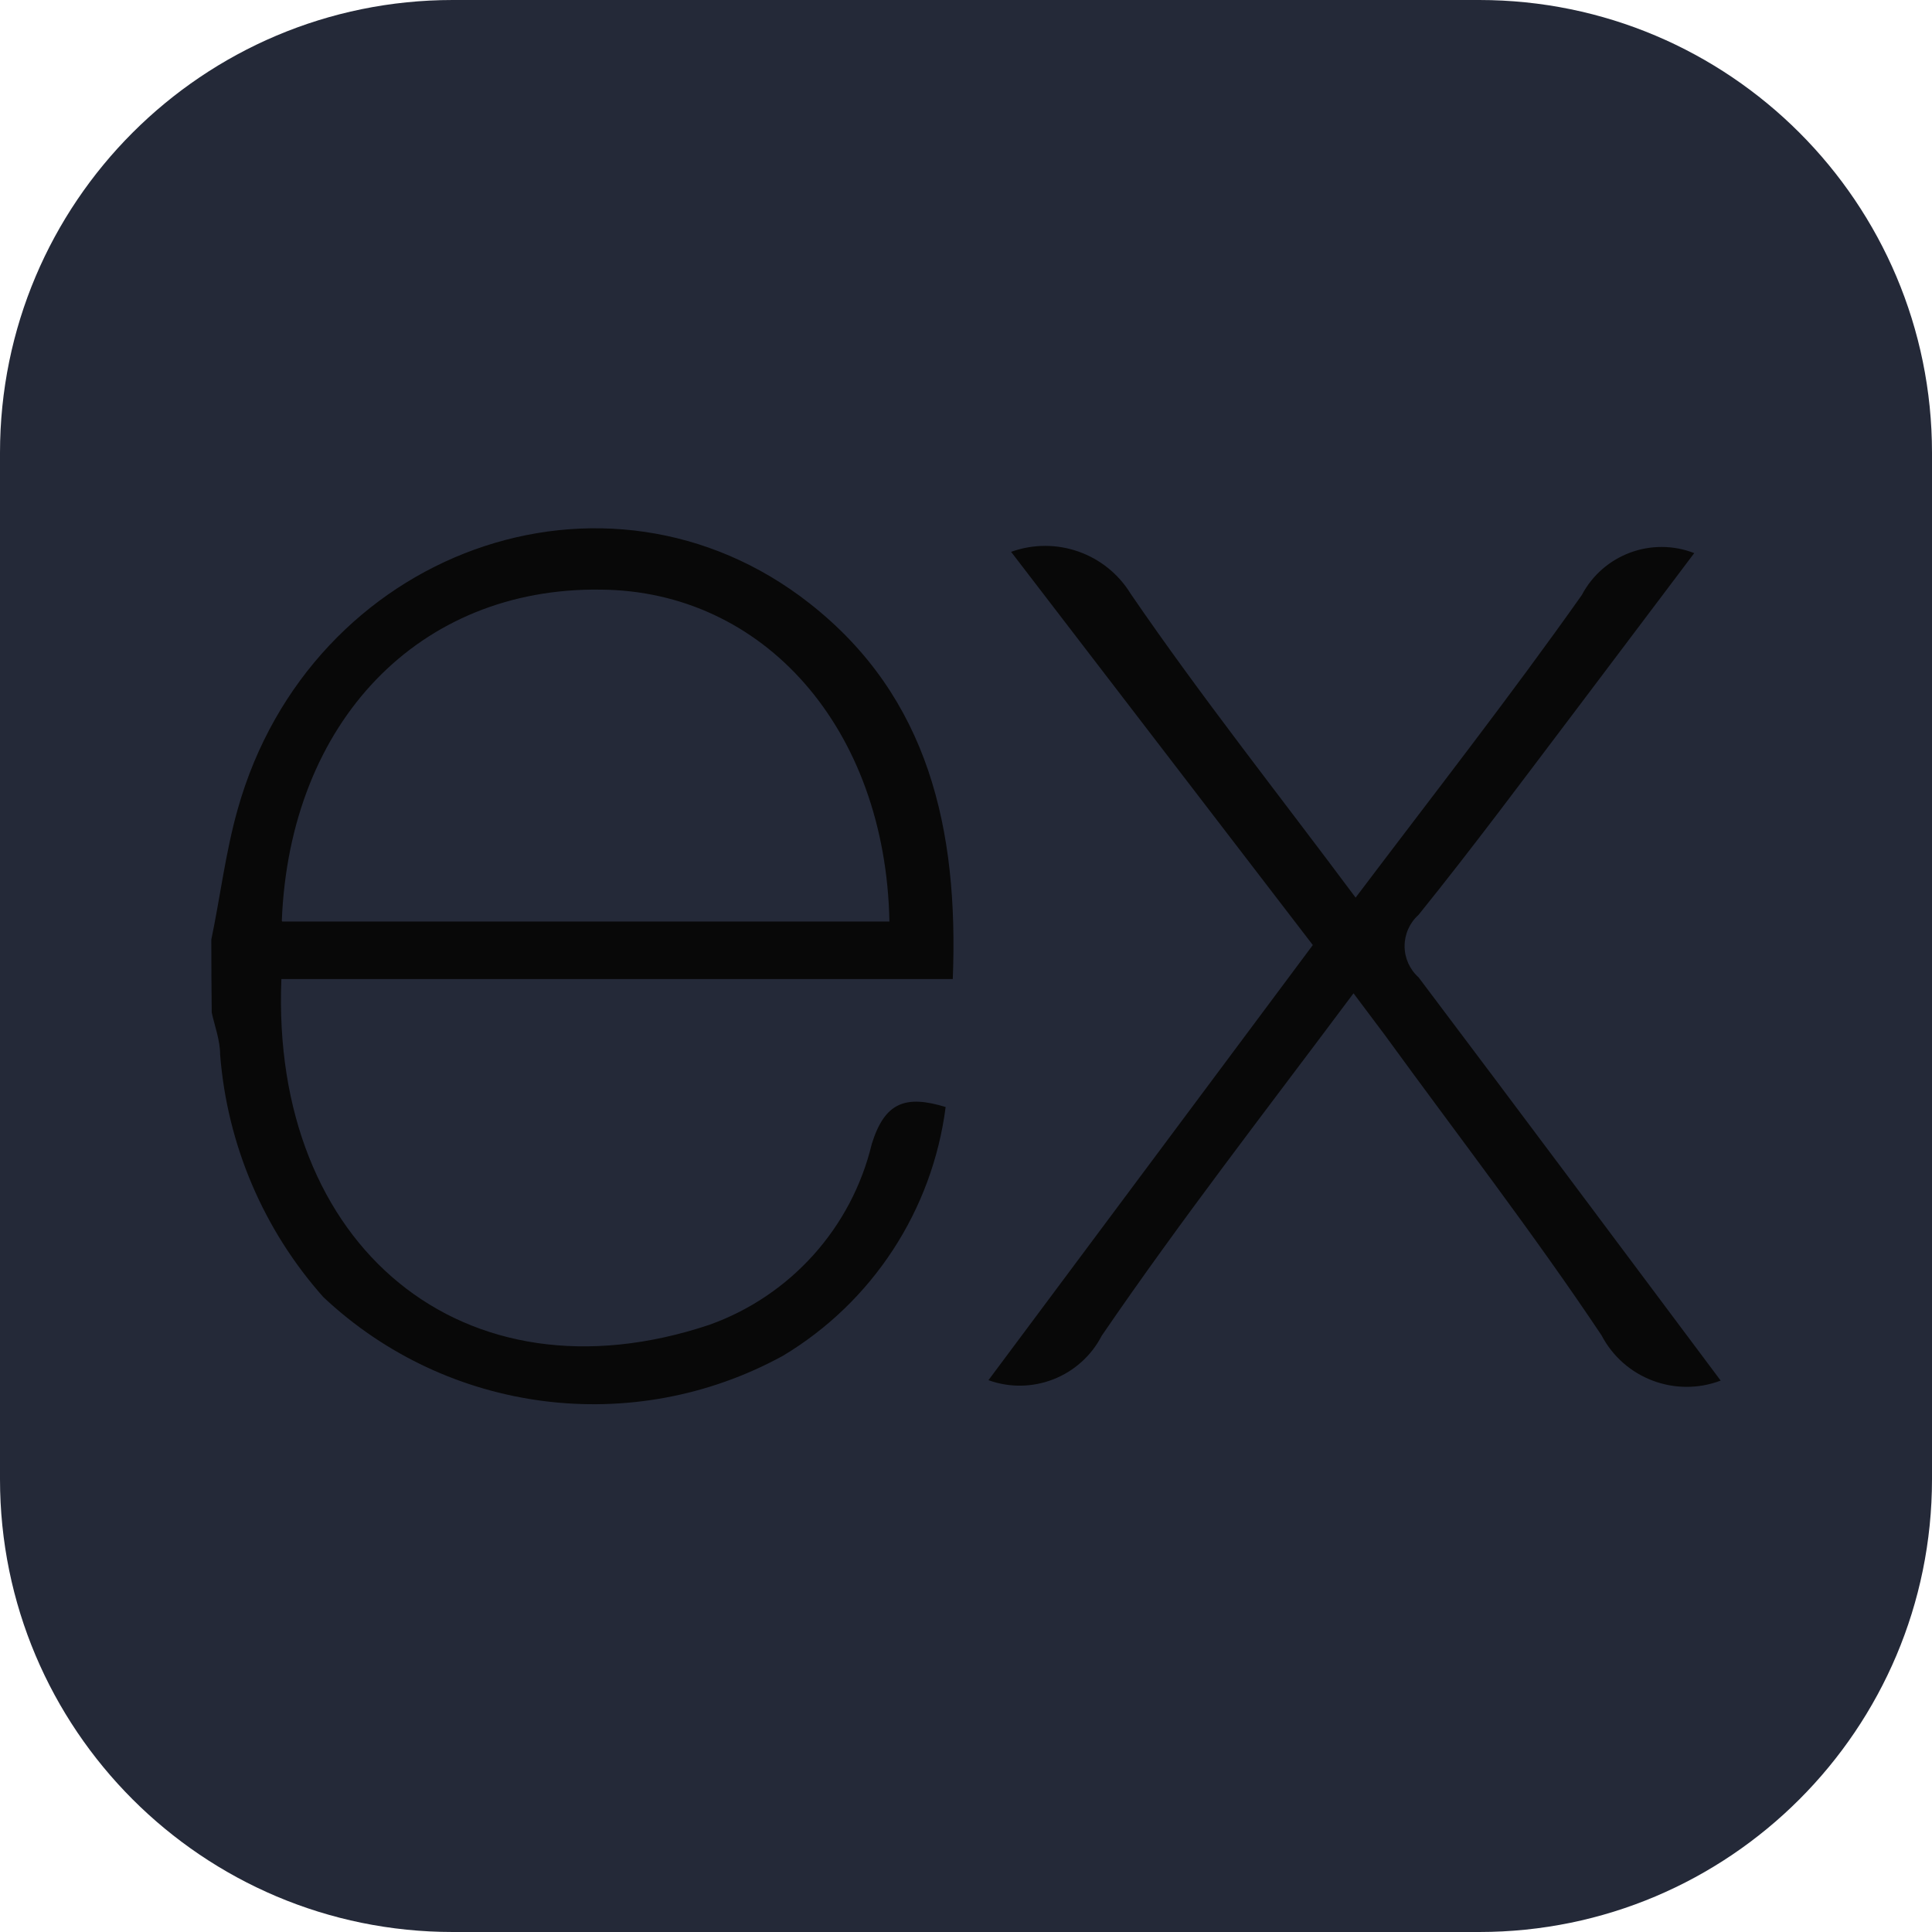
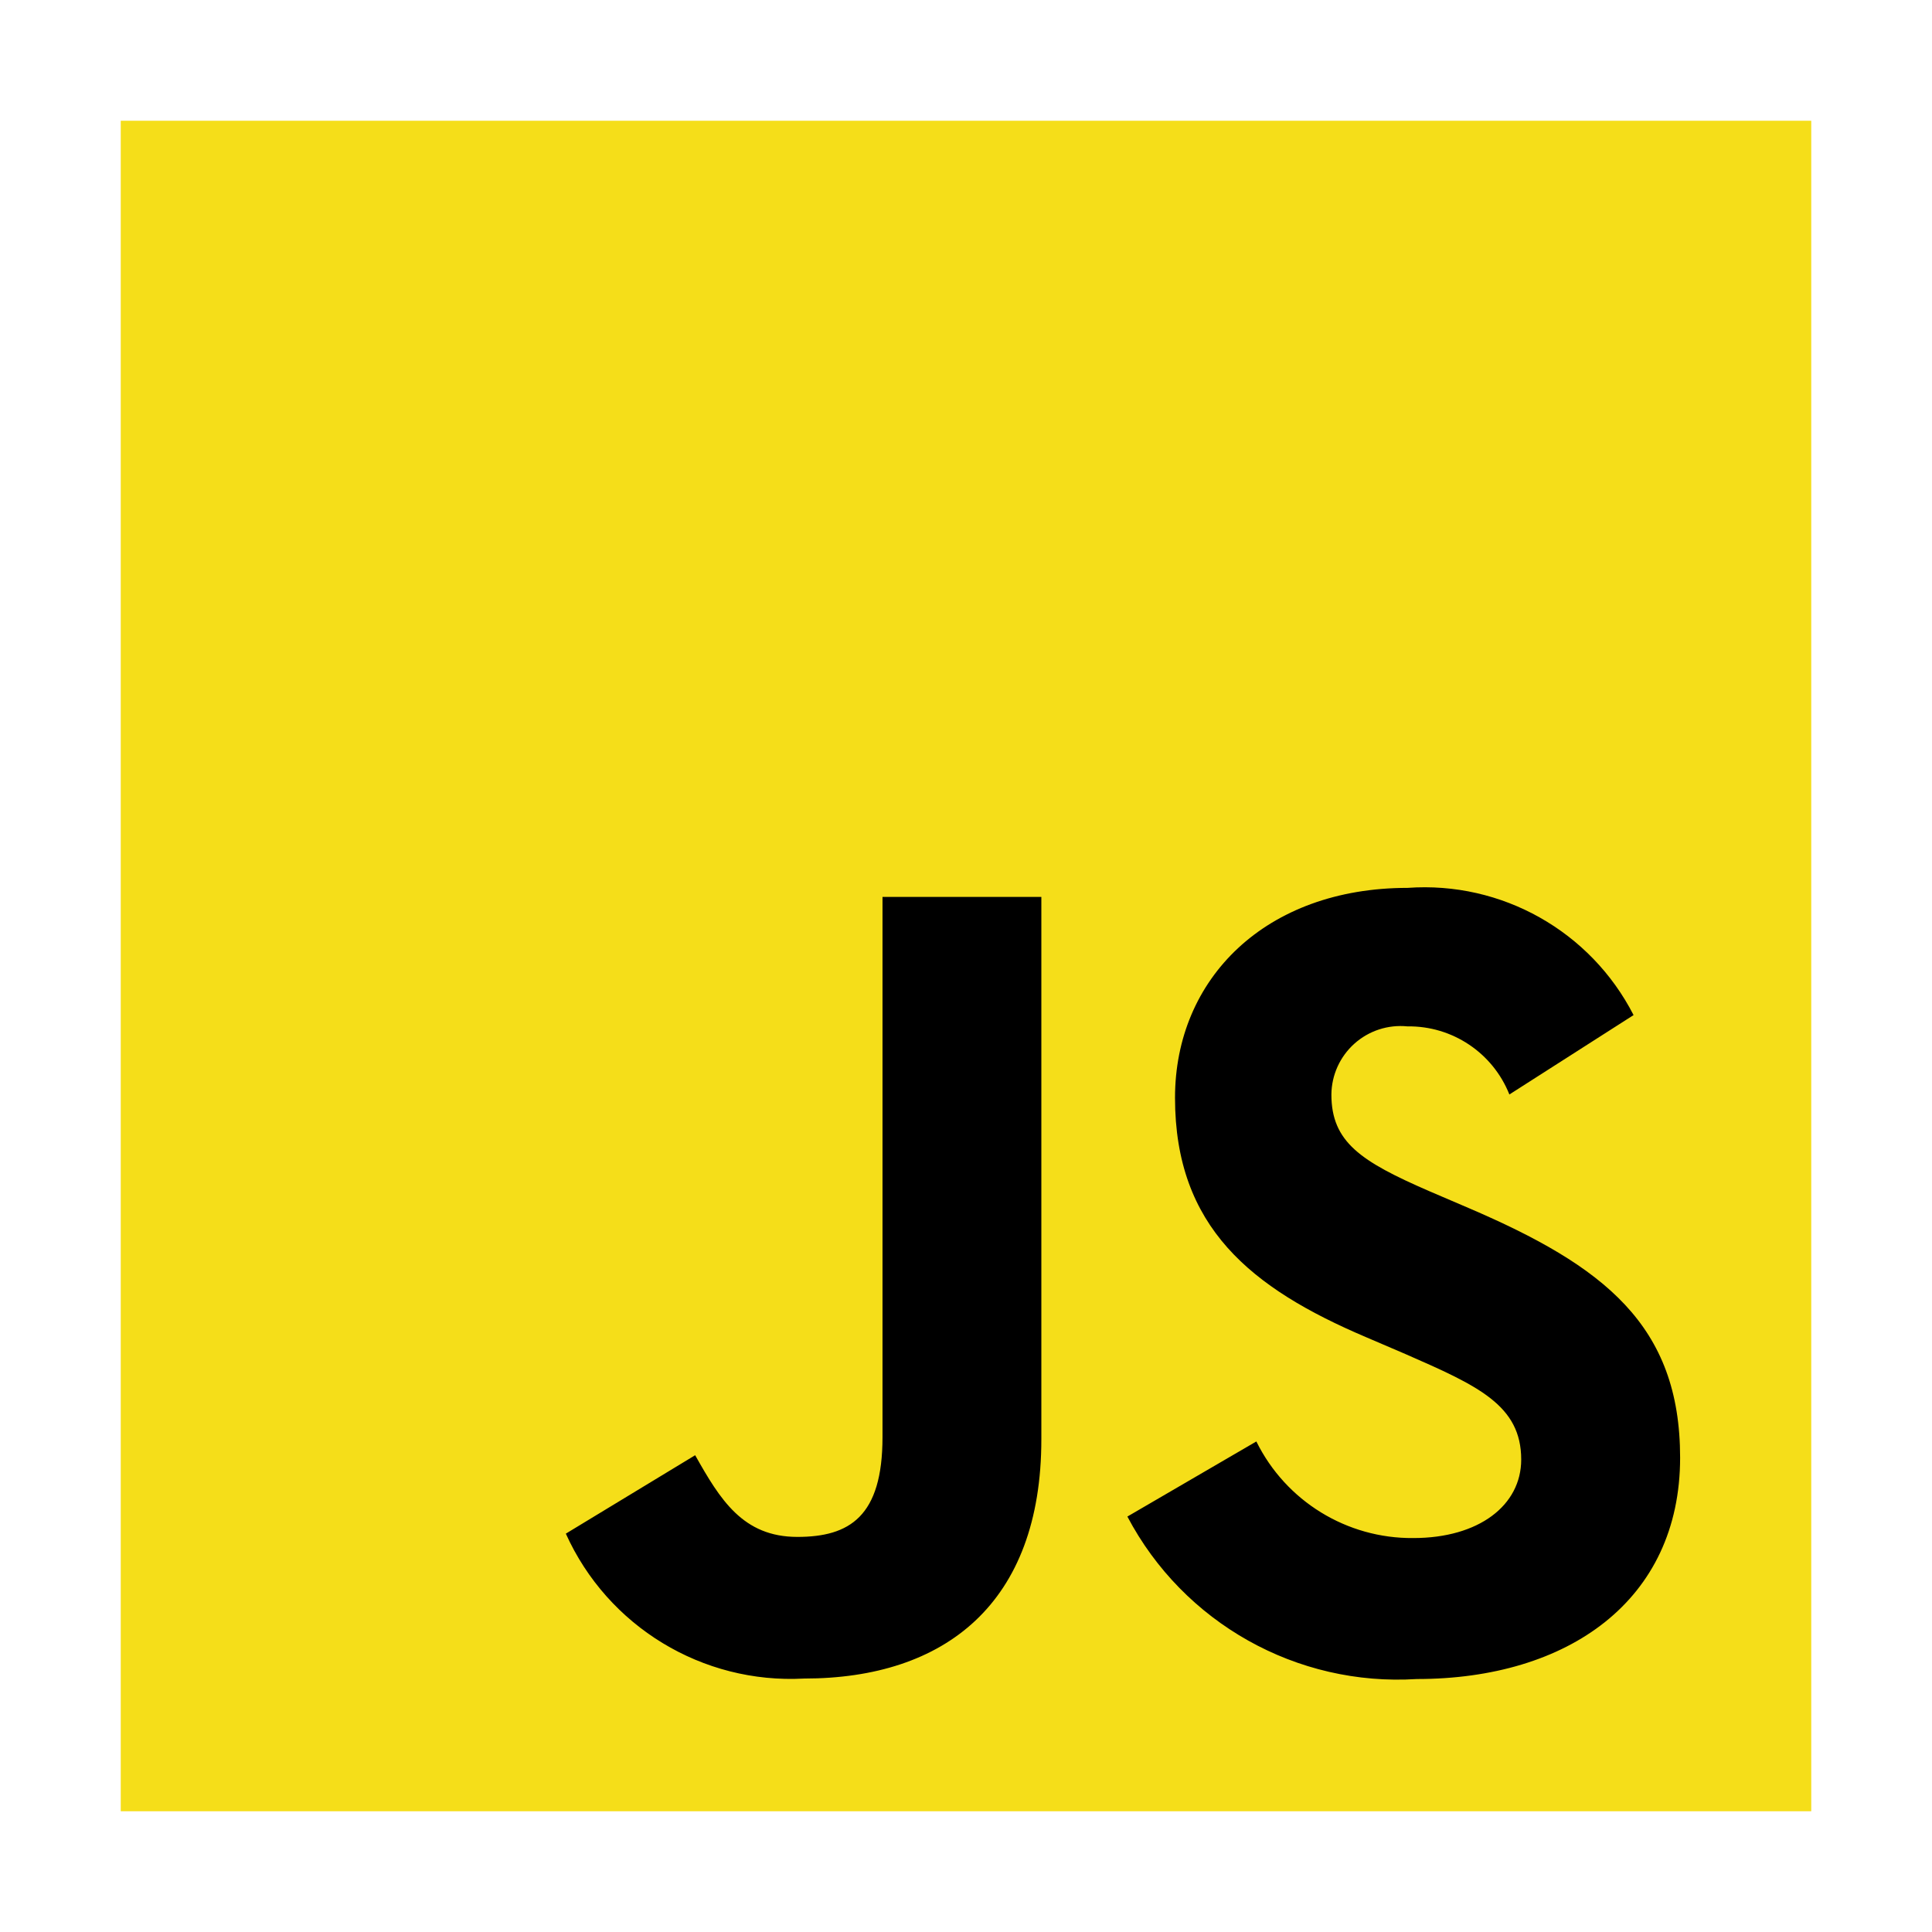
- <svg xmlns="http://www.w3.org/2000/svg" width="256" height="256" viewBox="0 0 256 256">
-   <g fill="none">
-     <rect width="256" height="256" fill="#242938" rx="60" />
-     <path fill="#080808" d="M228 182.937a12.73 12.73 0 0 1-15.791-6.005c-9.063-13.567-19.071-26.522-28.69-39.755l-4.171-5.56c-11.454 15.346-22.908 30.08-33.361 45.371a12.23 12.23 0 0 1-15.012 5.894l42.98-57.659l-39.978-52.1a13.29 13.29 0 0 1 15.847 5.56c9.285 13.568 19.572 26.523 29.802 40.257c10.287-13.623 20.462-26.634 29.97-40.09a11.95 11.95 0 0 1 14.901-5.56l-15.513 20.573c-6.95 9.174-13.789 18.404-21.017 27.356a5.56 5.56 0 0 0 0 8.285c13.289 17.626 26.466 35.307 40.033 53.433M28 124.5c1.168-5.56 1.89-11.621 3.503-17.292c9.619-34.195 48.818-48.43 75.785-27.245c15.791 12.4 19.739 29.97 18.961 49.764H37.286c-1.446 35.363 24.075 56.714 56.713 45.816a33.86 33.86 0 0 0 21.518-23.965c1.724-5.56 4.504-6.505 9.786-4.893a45.15 45.15 0 0 1-21.573 32.972a52.26 52.26 0 0 1-60.884-7.784a54.77 54.77 0 0 1-13.678-32.138c0-1.89-.723-3.781-1.112-5.56A861 861 0 0 1 28 124.5m9.397-2.391h80.456c-.501-25.632-16.681-43.814-38.254-43.98c-24.02-.334-41.201 17.458-42.258 43.869z" />
-   </g>
+ <svg xmlns="http://www.w3.org/2000/svg" width="32" height="32" viewBox="0 0 32 32">
+   <path fill="#f5de19" d="M2 2h28v28H2z" />
+   <path d="M20.809 23.875a2.87 2.87 0 0 0 2.6 1.6c1.09 0 1.787-.545 1.787-1.3c0-.9-.716-1.222-1.916-1.747l-.658-.282c-1.9-.809-3.16-1.822-3.16-3.964c0-1.973 1.5-3.476 3.853-3.476a3.89 3.89 0 0 1 3.742 2.107L25 18.128A1.79 1.79 0 0 0 23.311 17a1.145 1.145 0 0 0-1.259 1.128c0 .789.489 1.109 1.618 1.6l.658.282c2.236.959 3.5 1.936 3.5 4.133c0 2.369-1.861 3.667-4.36 3.667a5.06 5.06 0 0 1-4.795-2.691Zm-9.295.228c.413.733.789 1.353 1.693 1.353c.864 0 1.41-.338 1.41-1.653v-8.947h2.631v8.982c0 2.724-1.6 3.964-3.929 3.964a4.085 4.085 0 0 1-3.947-2.4Z" />
</svg>
